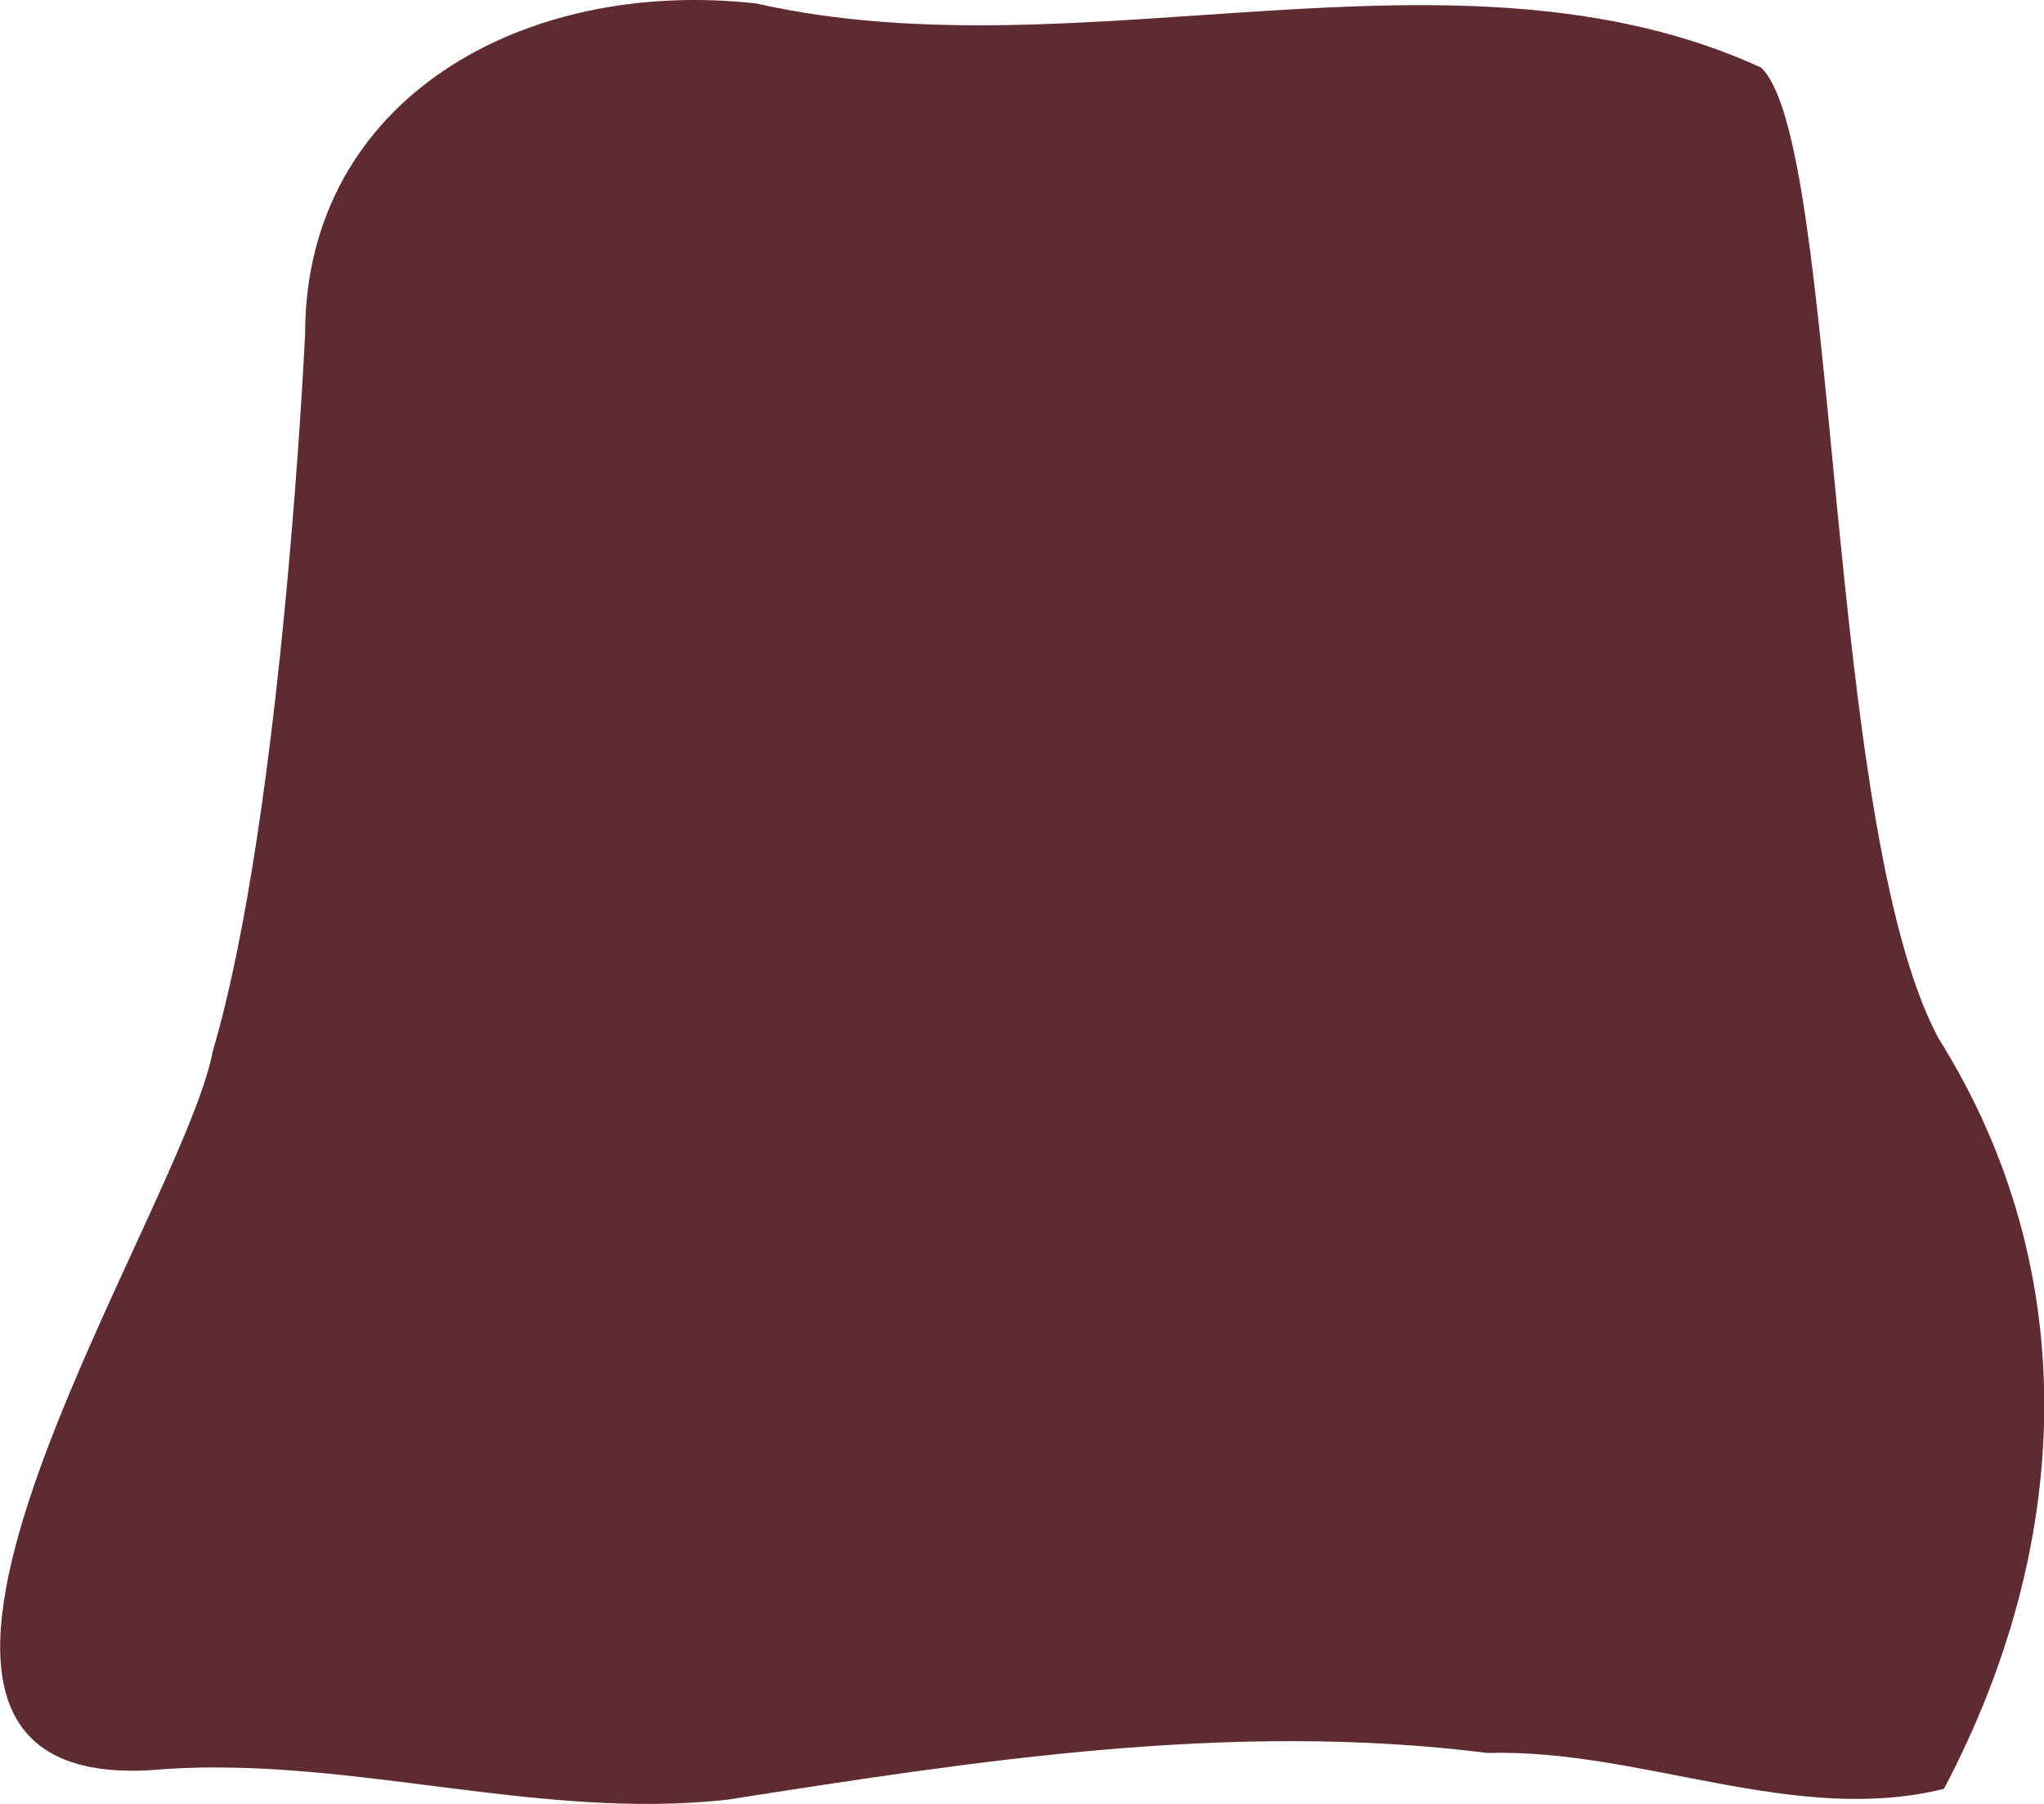
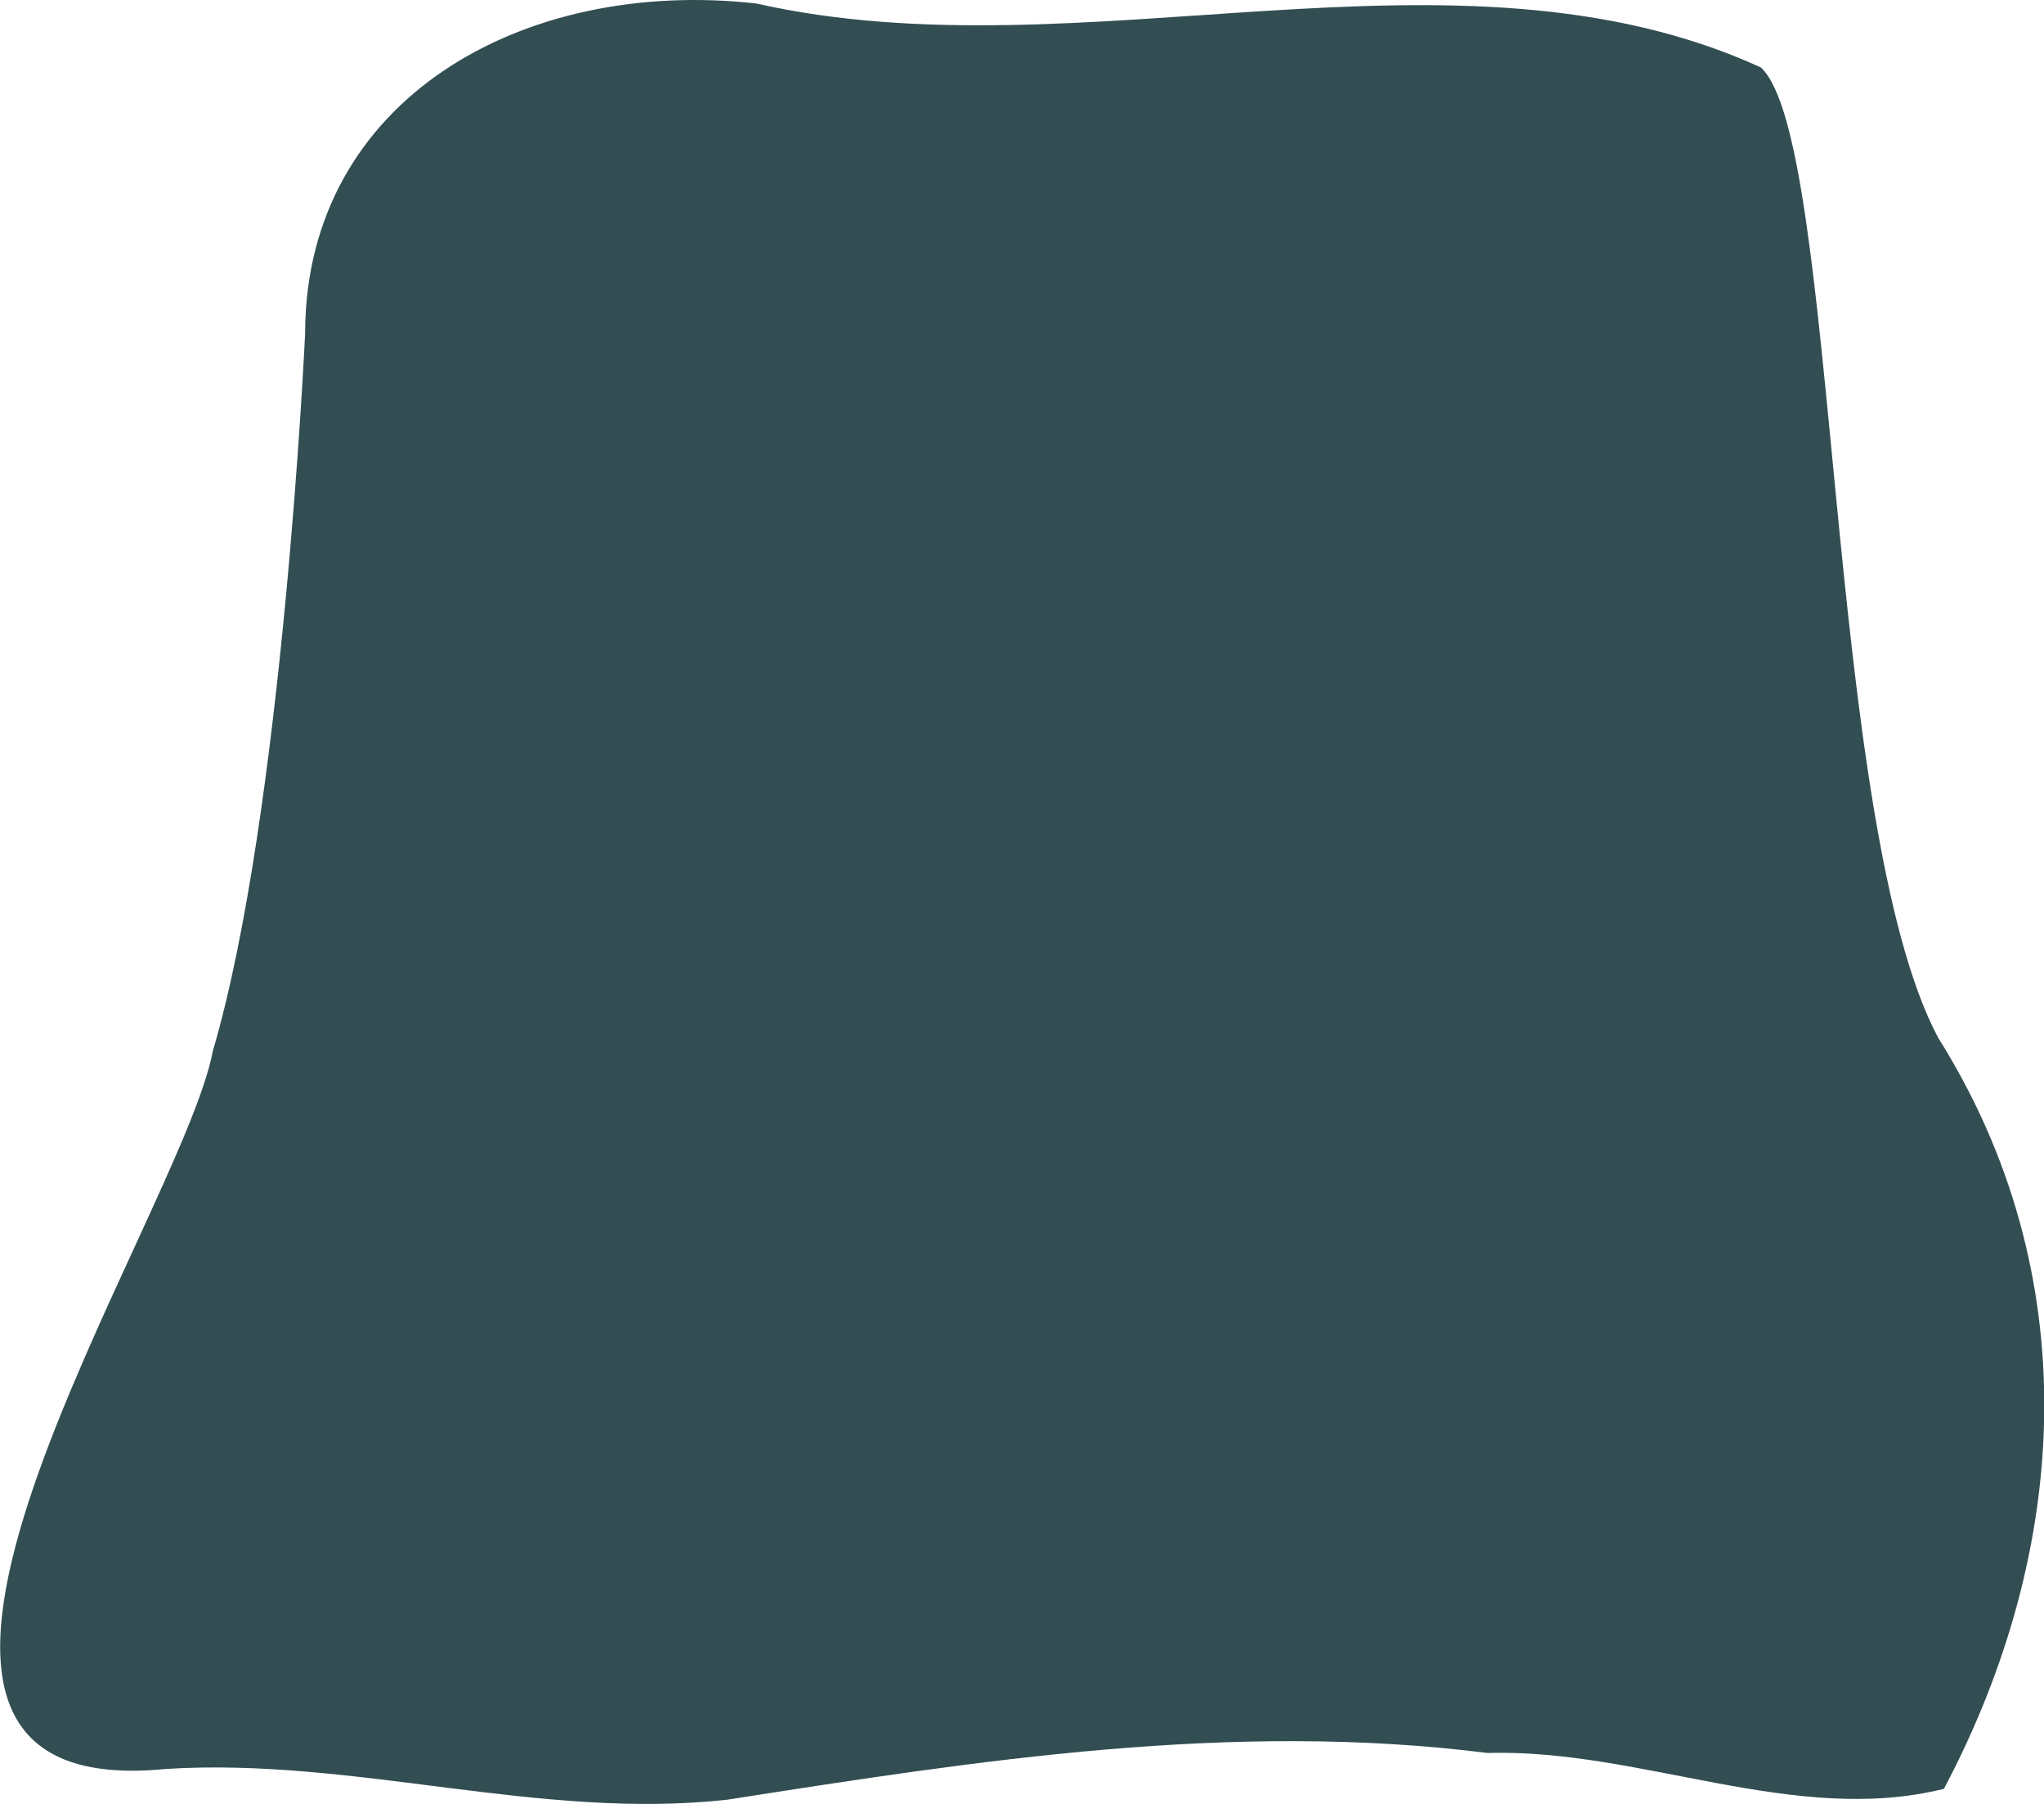
<svg xmlns="http://www.w3.org/2000/svg" id="ship1" viewBox="0 0 359 316.76">
  <defs>
-     <style>.cls-1{fill:#5f2b30;}</style>
+     <style>.cls-1{fill:#324e53;}</style>
  </defs>
  <path class="cls-1" d="M165.82-35.45c-41-4.58-79,16.84-79.23,57.68v0a2.51,2.51,0,0,0,0,.27s-3.88,84.22-16.21,126c-5.5,29.3-75.69,132.73-8.27,126.07,33.12-2.1,65.58,9.07,98.68,5.39,44.14-6.9,88.63-13.85,133.44-8.2,26.93-.78,53.88,12.82,80.19,6.3,22.32-42.17,25-90.48-1-131.88-20.05-37.57-17.28-157.59-31.15-170.4-53.66-24.51-119,1.75-176.4-11.22Z" transform="translate(-33 36.06)" />
</svg>
